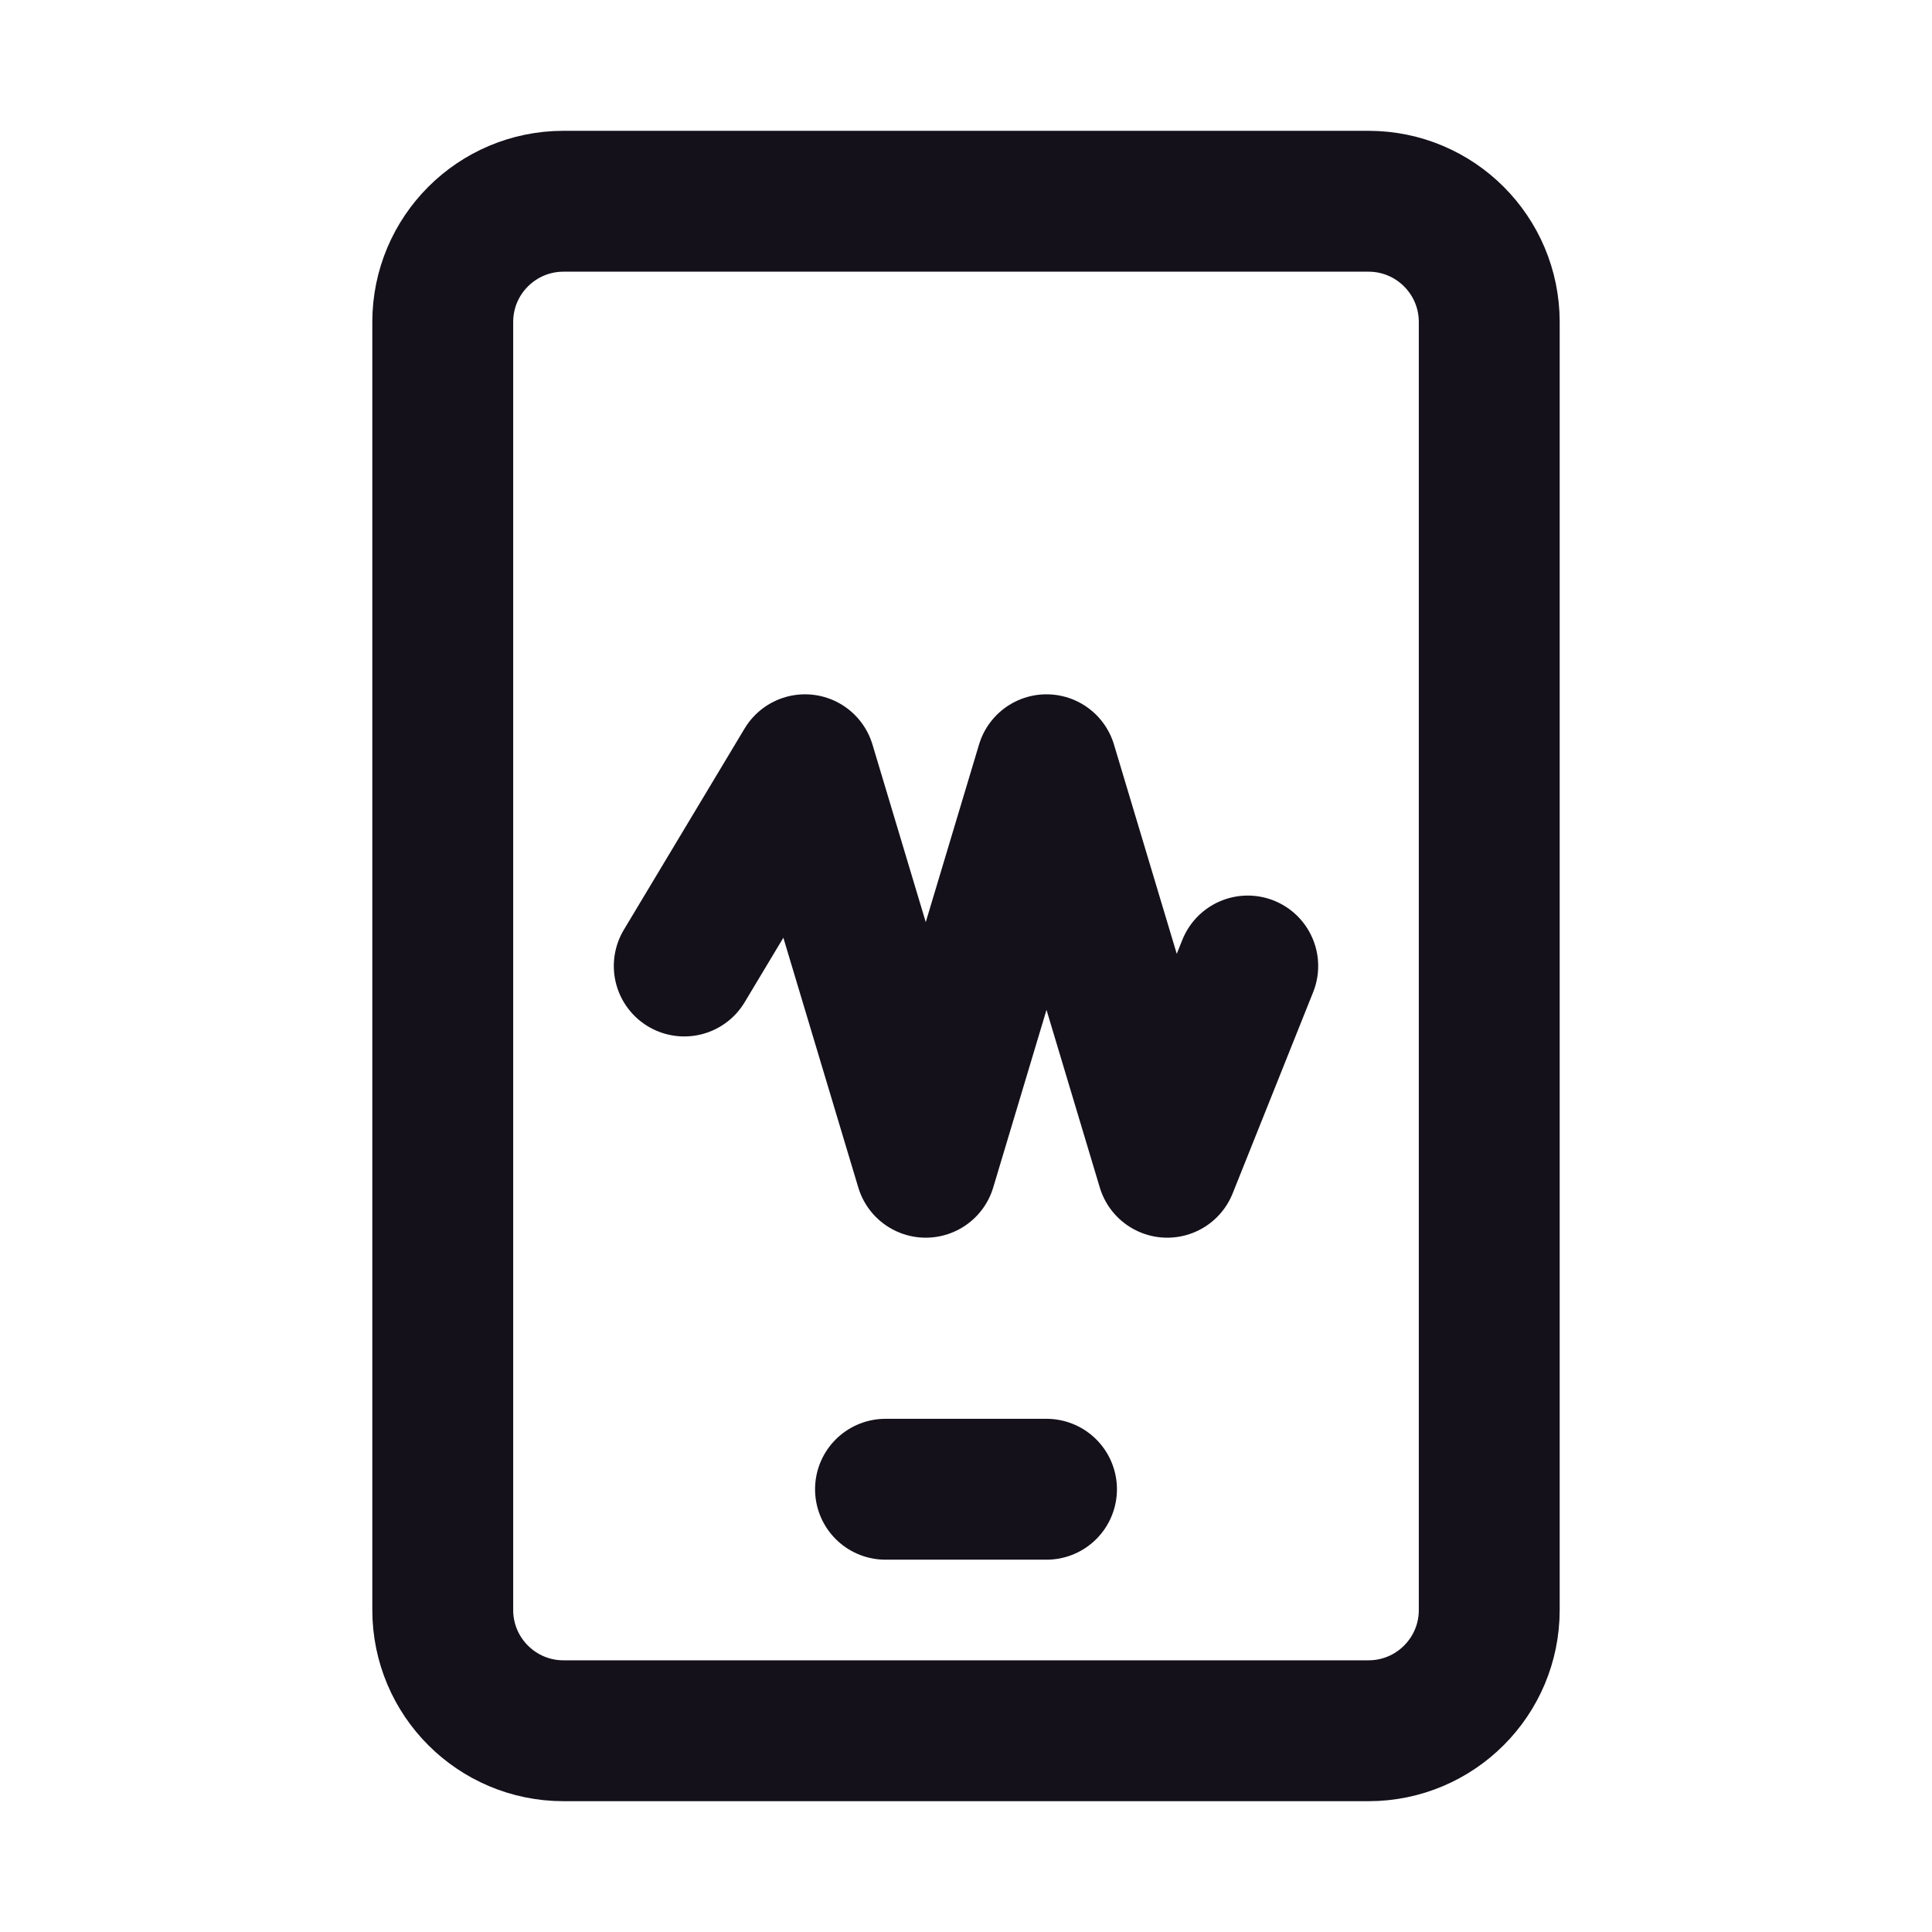
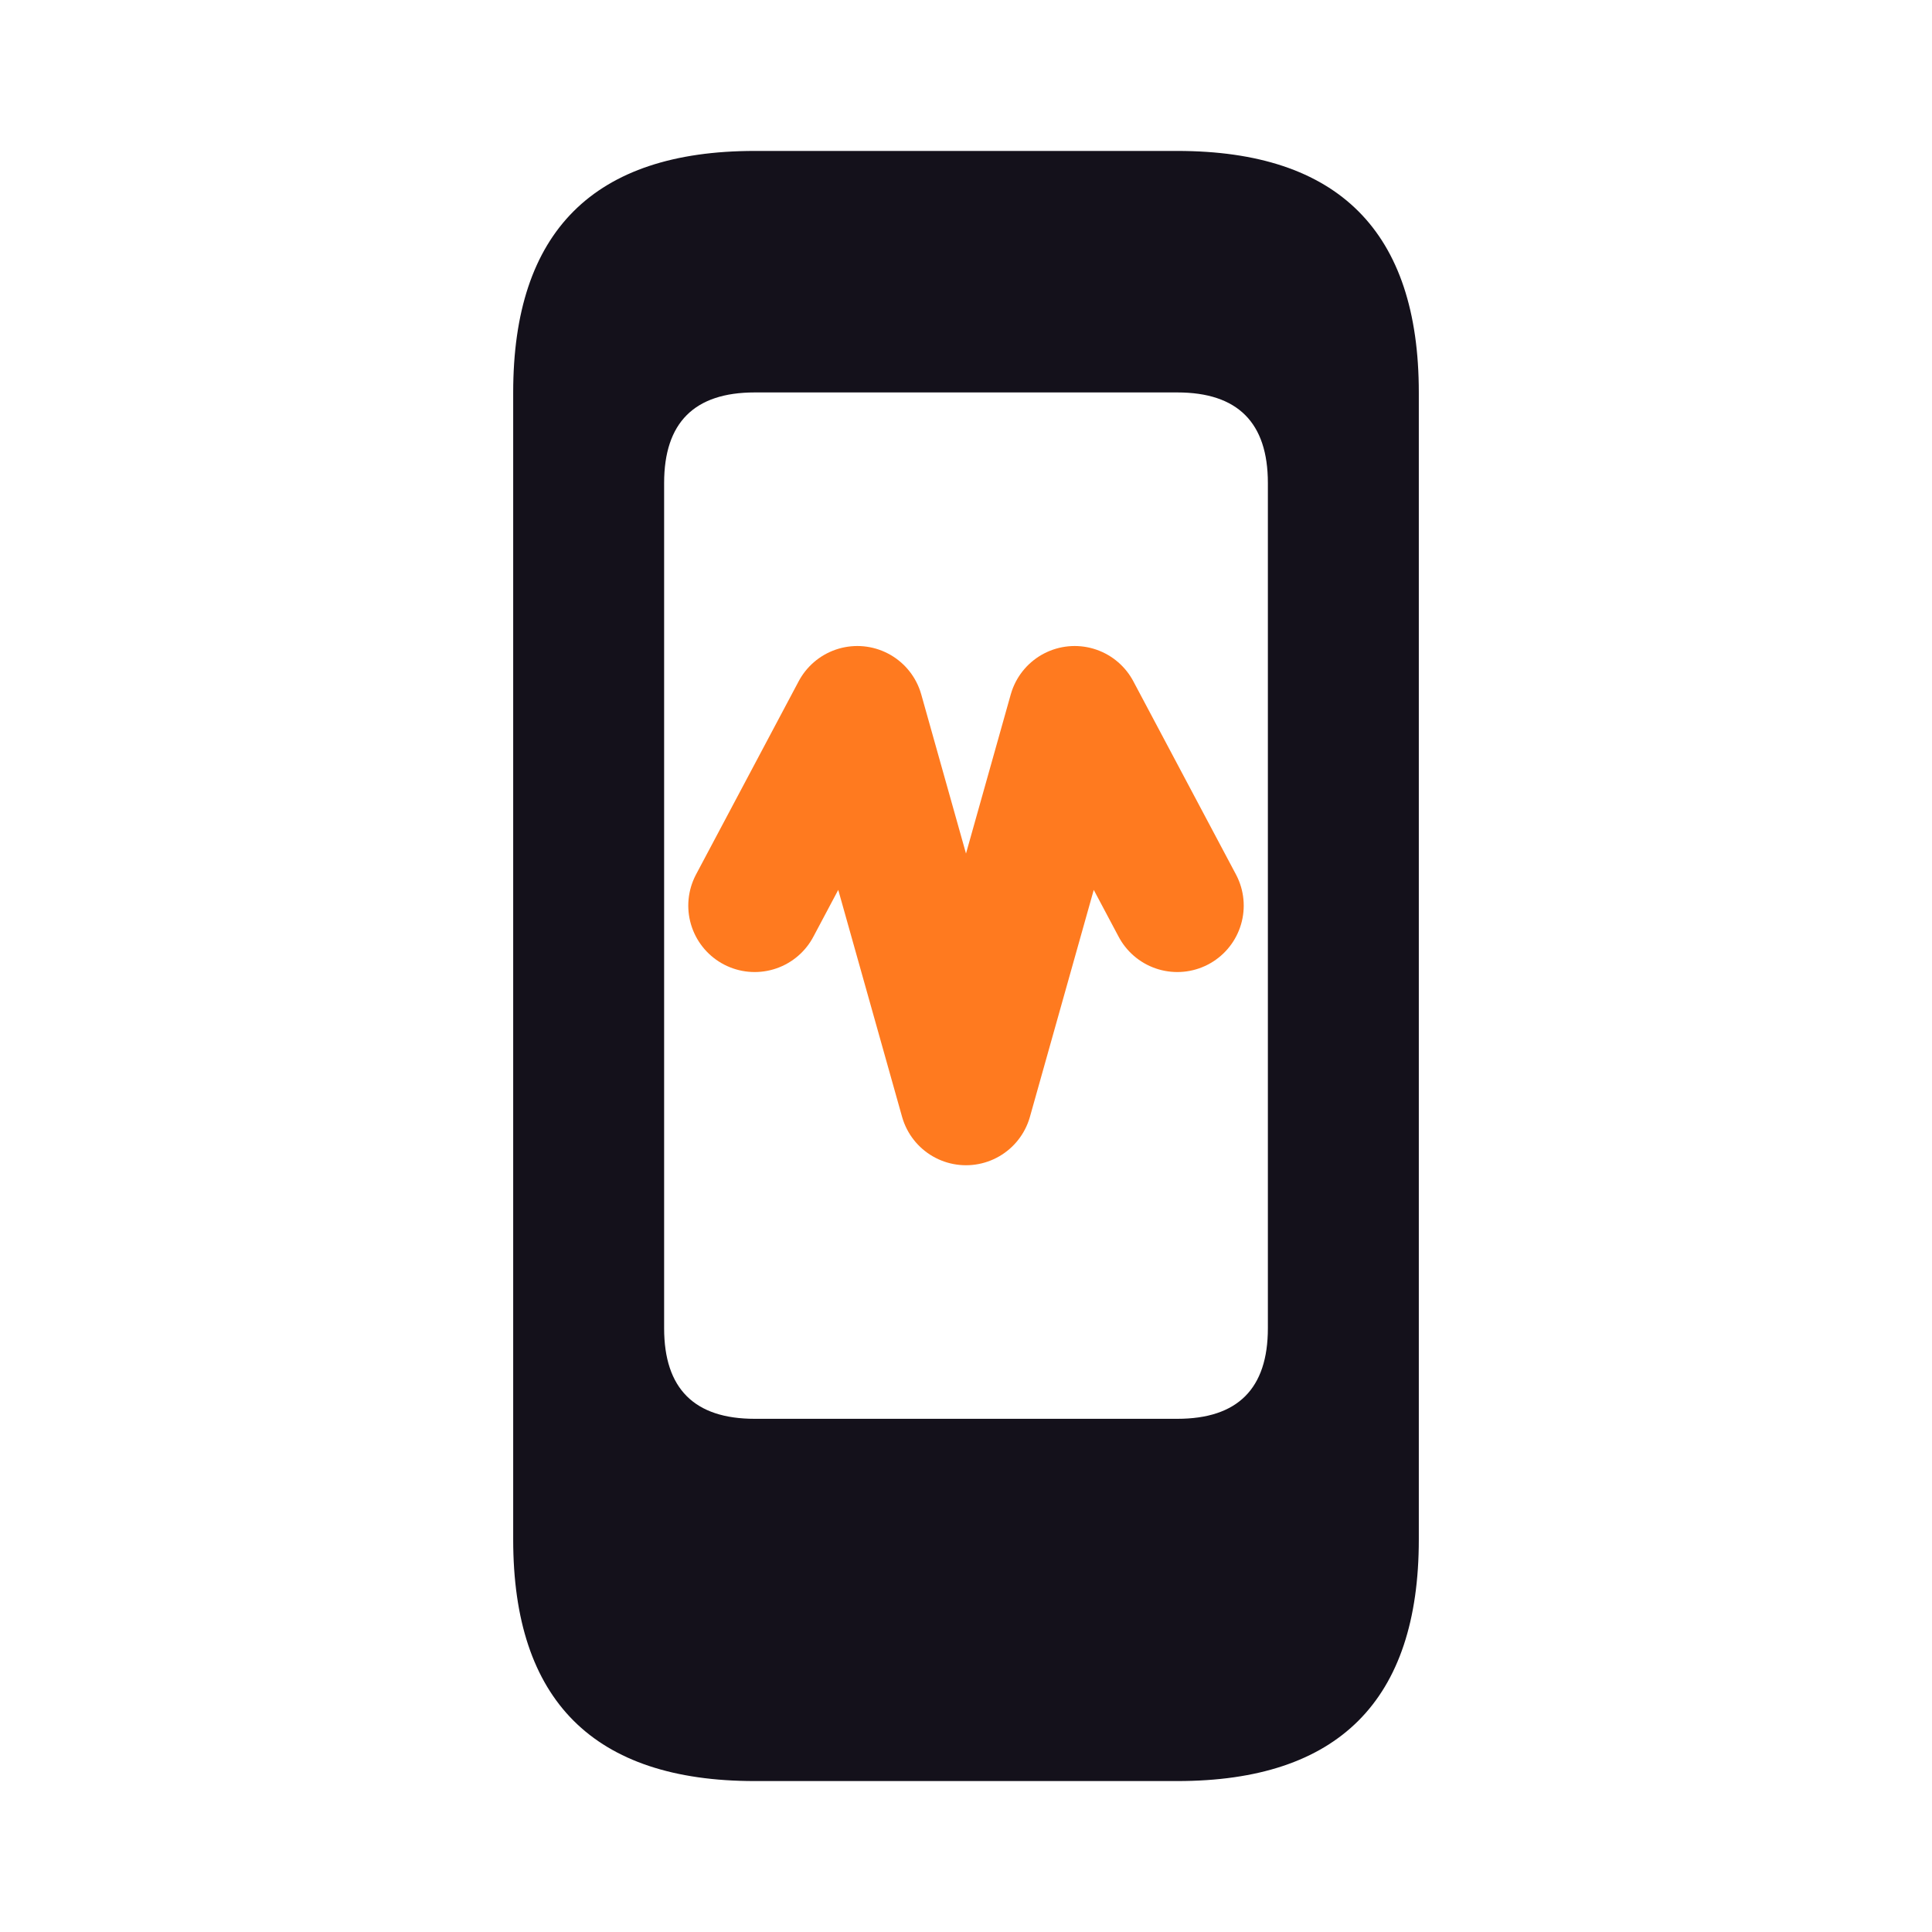
- <svg xmlns="http://www.w3.org/2000/svg" width="24" height="24" viewBox="0 0 24 24" fill="none" stroke="#14111B" stroke-width="1.75" stroke-linecap="round" stroke-linejoin="round">
-   <path d="M7 2.5 H17 A1.5 1.5 0 0 1 18.5 4 V20 A1.5 1.5 0 0 1 17 21.5 H7 A1.5 1.5 0 0 1 5.5 20 V4 A1.5 1.5 0 0 1 7 2.5 Z M8.5 12 L10 9.5 L11.5 14.5 L13 9.5 L14.5 14.5 L15.5 12 M11 18.5 H13" />
+ <svg xmlns="http://www.w3.org/2000/svg" width="32" height="32" viewBox="0 0 32 32">
+   <path d="M12.5 2.5 H19.5 Q23.5 2.5 23.5 6.5 V25.5 Q23.5 29.5 19.5 29.5 H12.5 Q8.5 29.5 8.5 25.5 V6.5 Q8.5 2.5 12.5 2.5 Z M12.5 6.5 H19.5 Q21 6.5 21 8.0 V22.0 Q21 23.5 19.5 23.5 H12.5 Q11 23.5 11 22.0 V8.0 Q11 6.5 12.5 6.5 Z" fill="#14111B" fill-rule="evenodd" />
+   <path d="M12.5 15 L14.2 11.8 L16 18.2 L17.8 11.8 L19.5 15" fill="none" stroke="#FF7A1F" stroke-width="2.2" stroke-linecap="round" stroke-linejoin="round" />
+   <path d="M14.8 25.5 H17.2 Q18 25.5 18 26.3 V26.3 Q18 27.1 17.2 27.1 H14.8 Q14 27.1 14 26.3 V26.3 Q14 25.5 14.8 25.5 Z" fill="#14111B" />
</svg>
